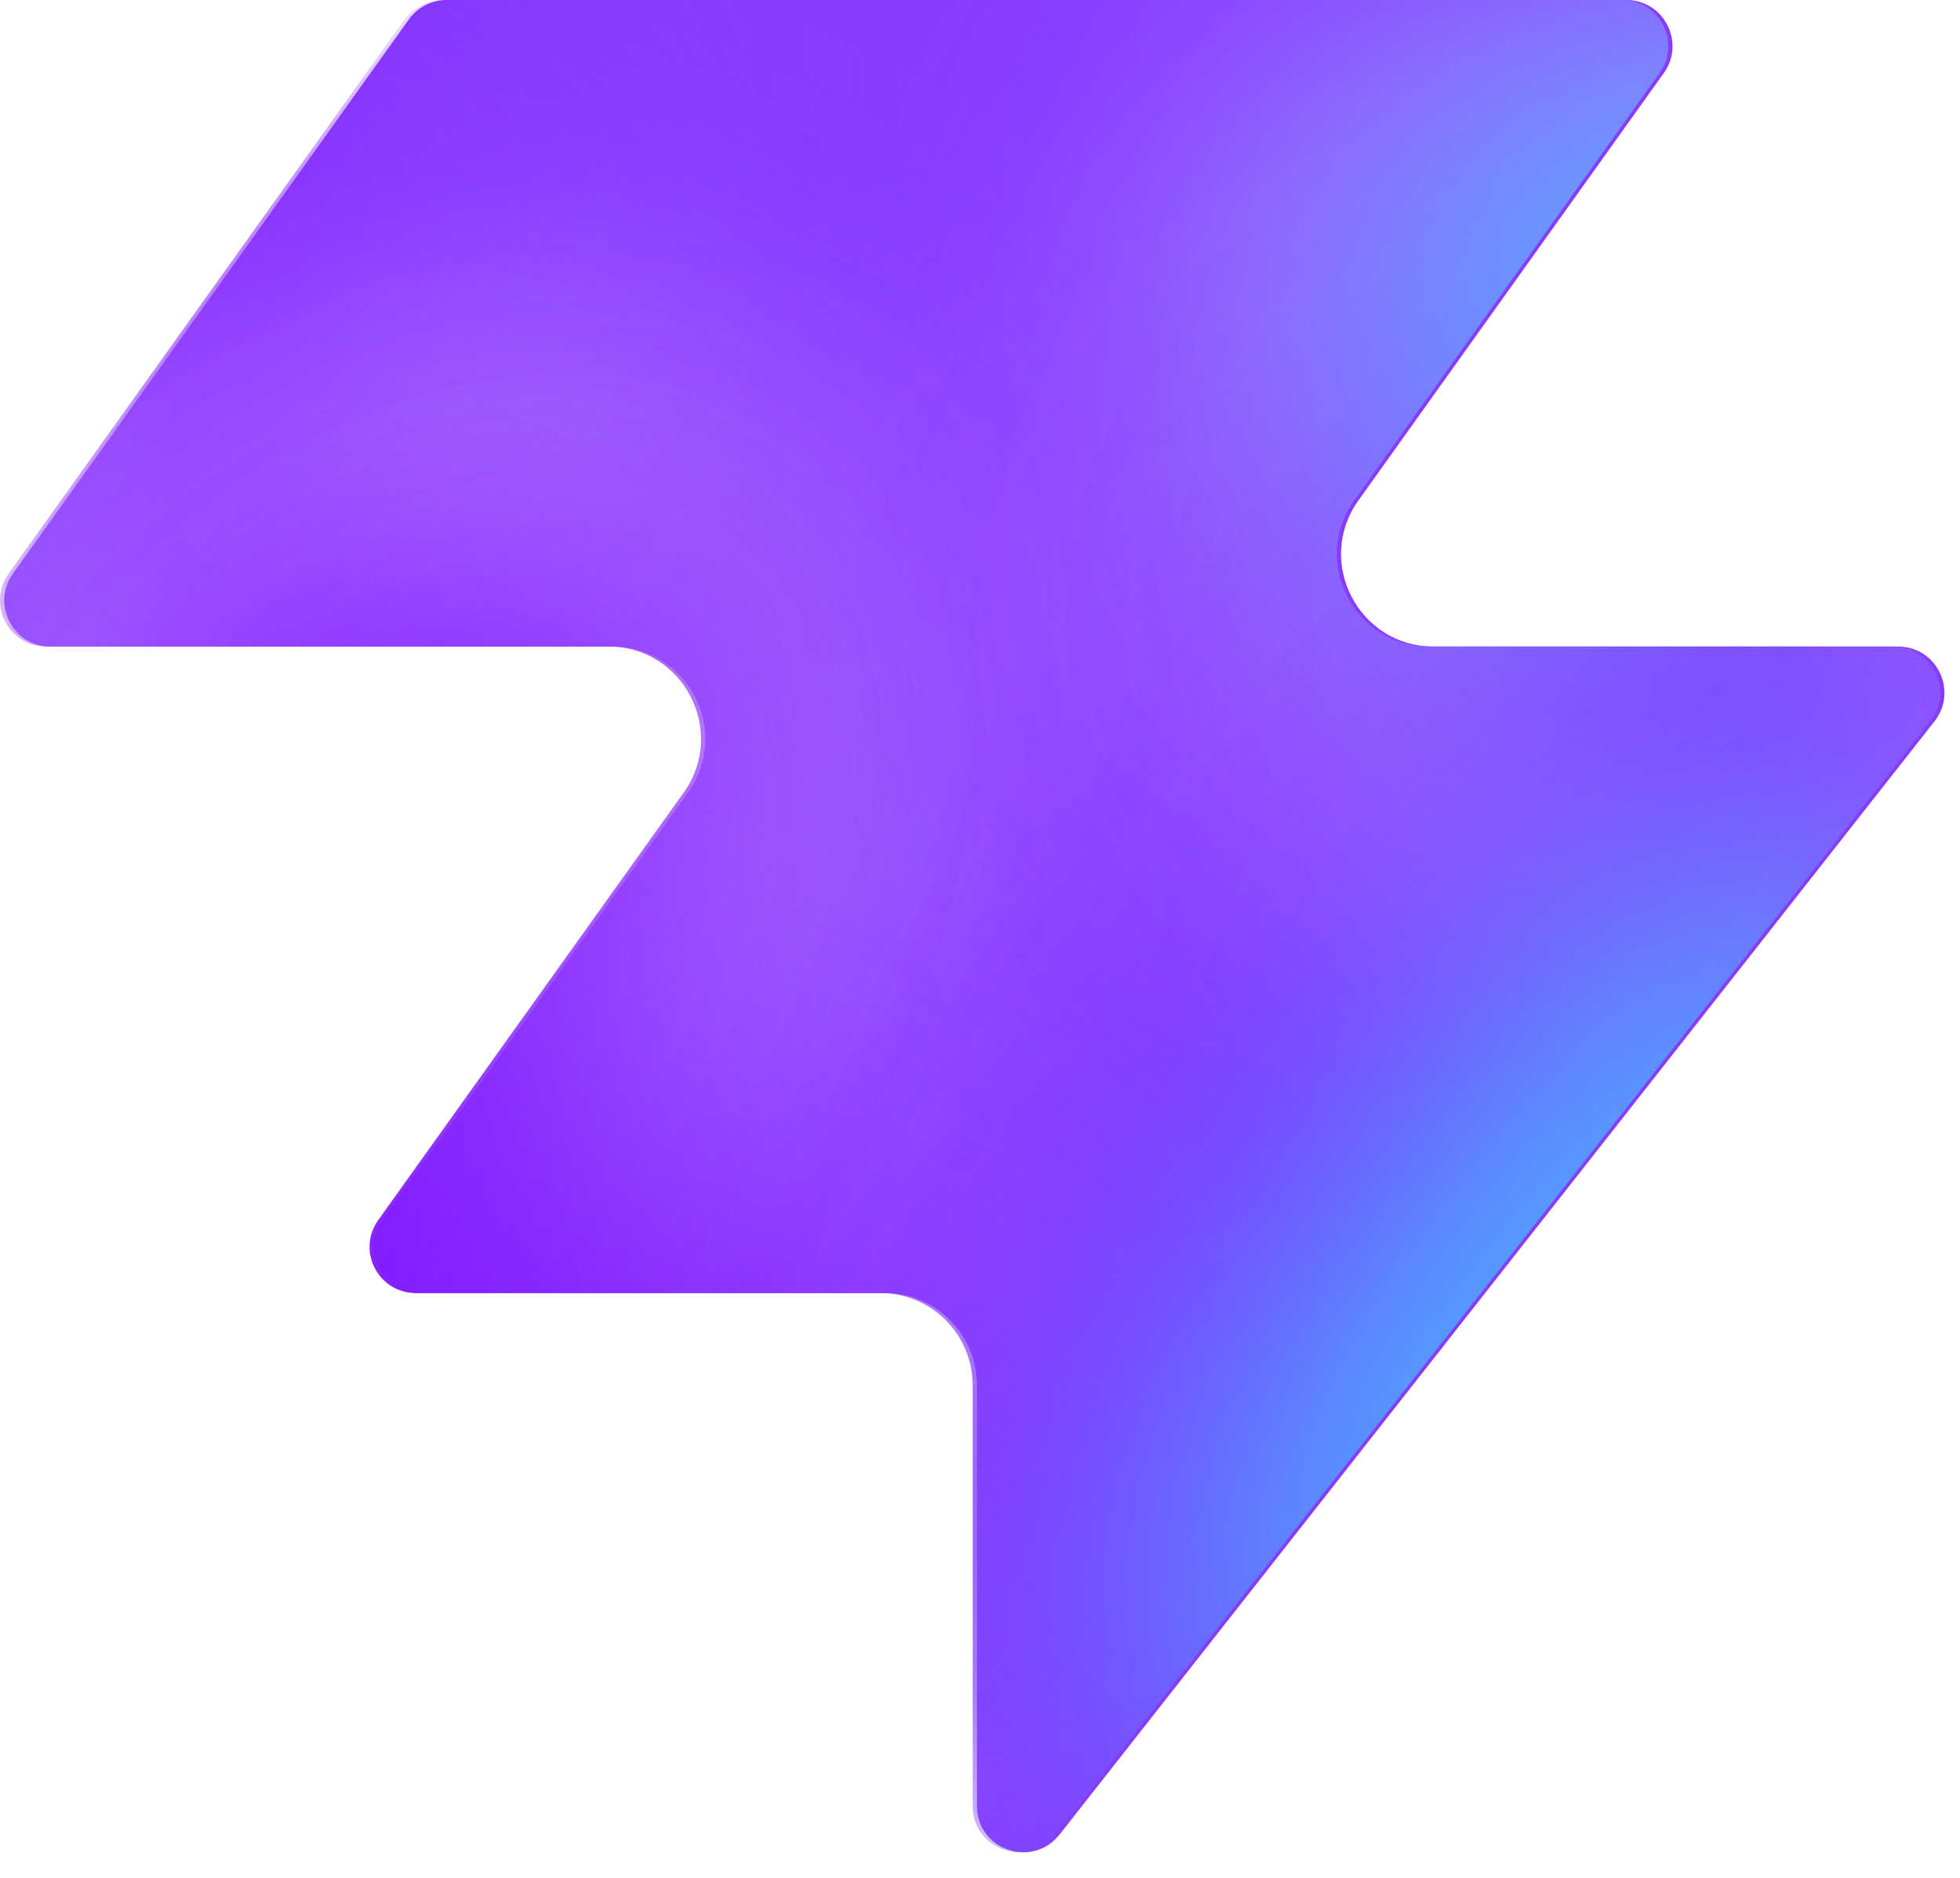
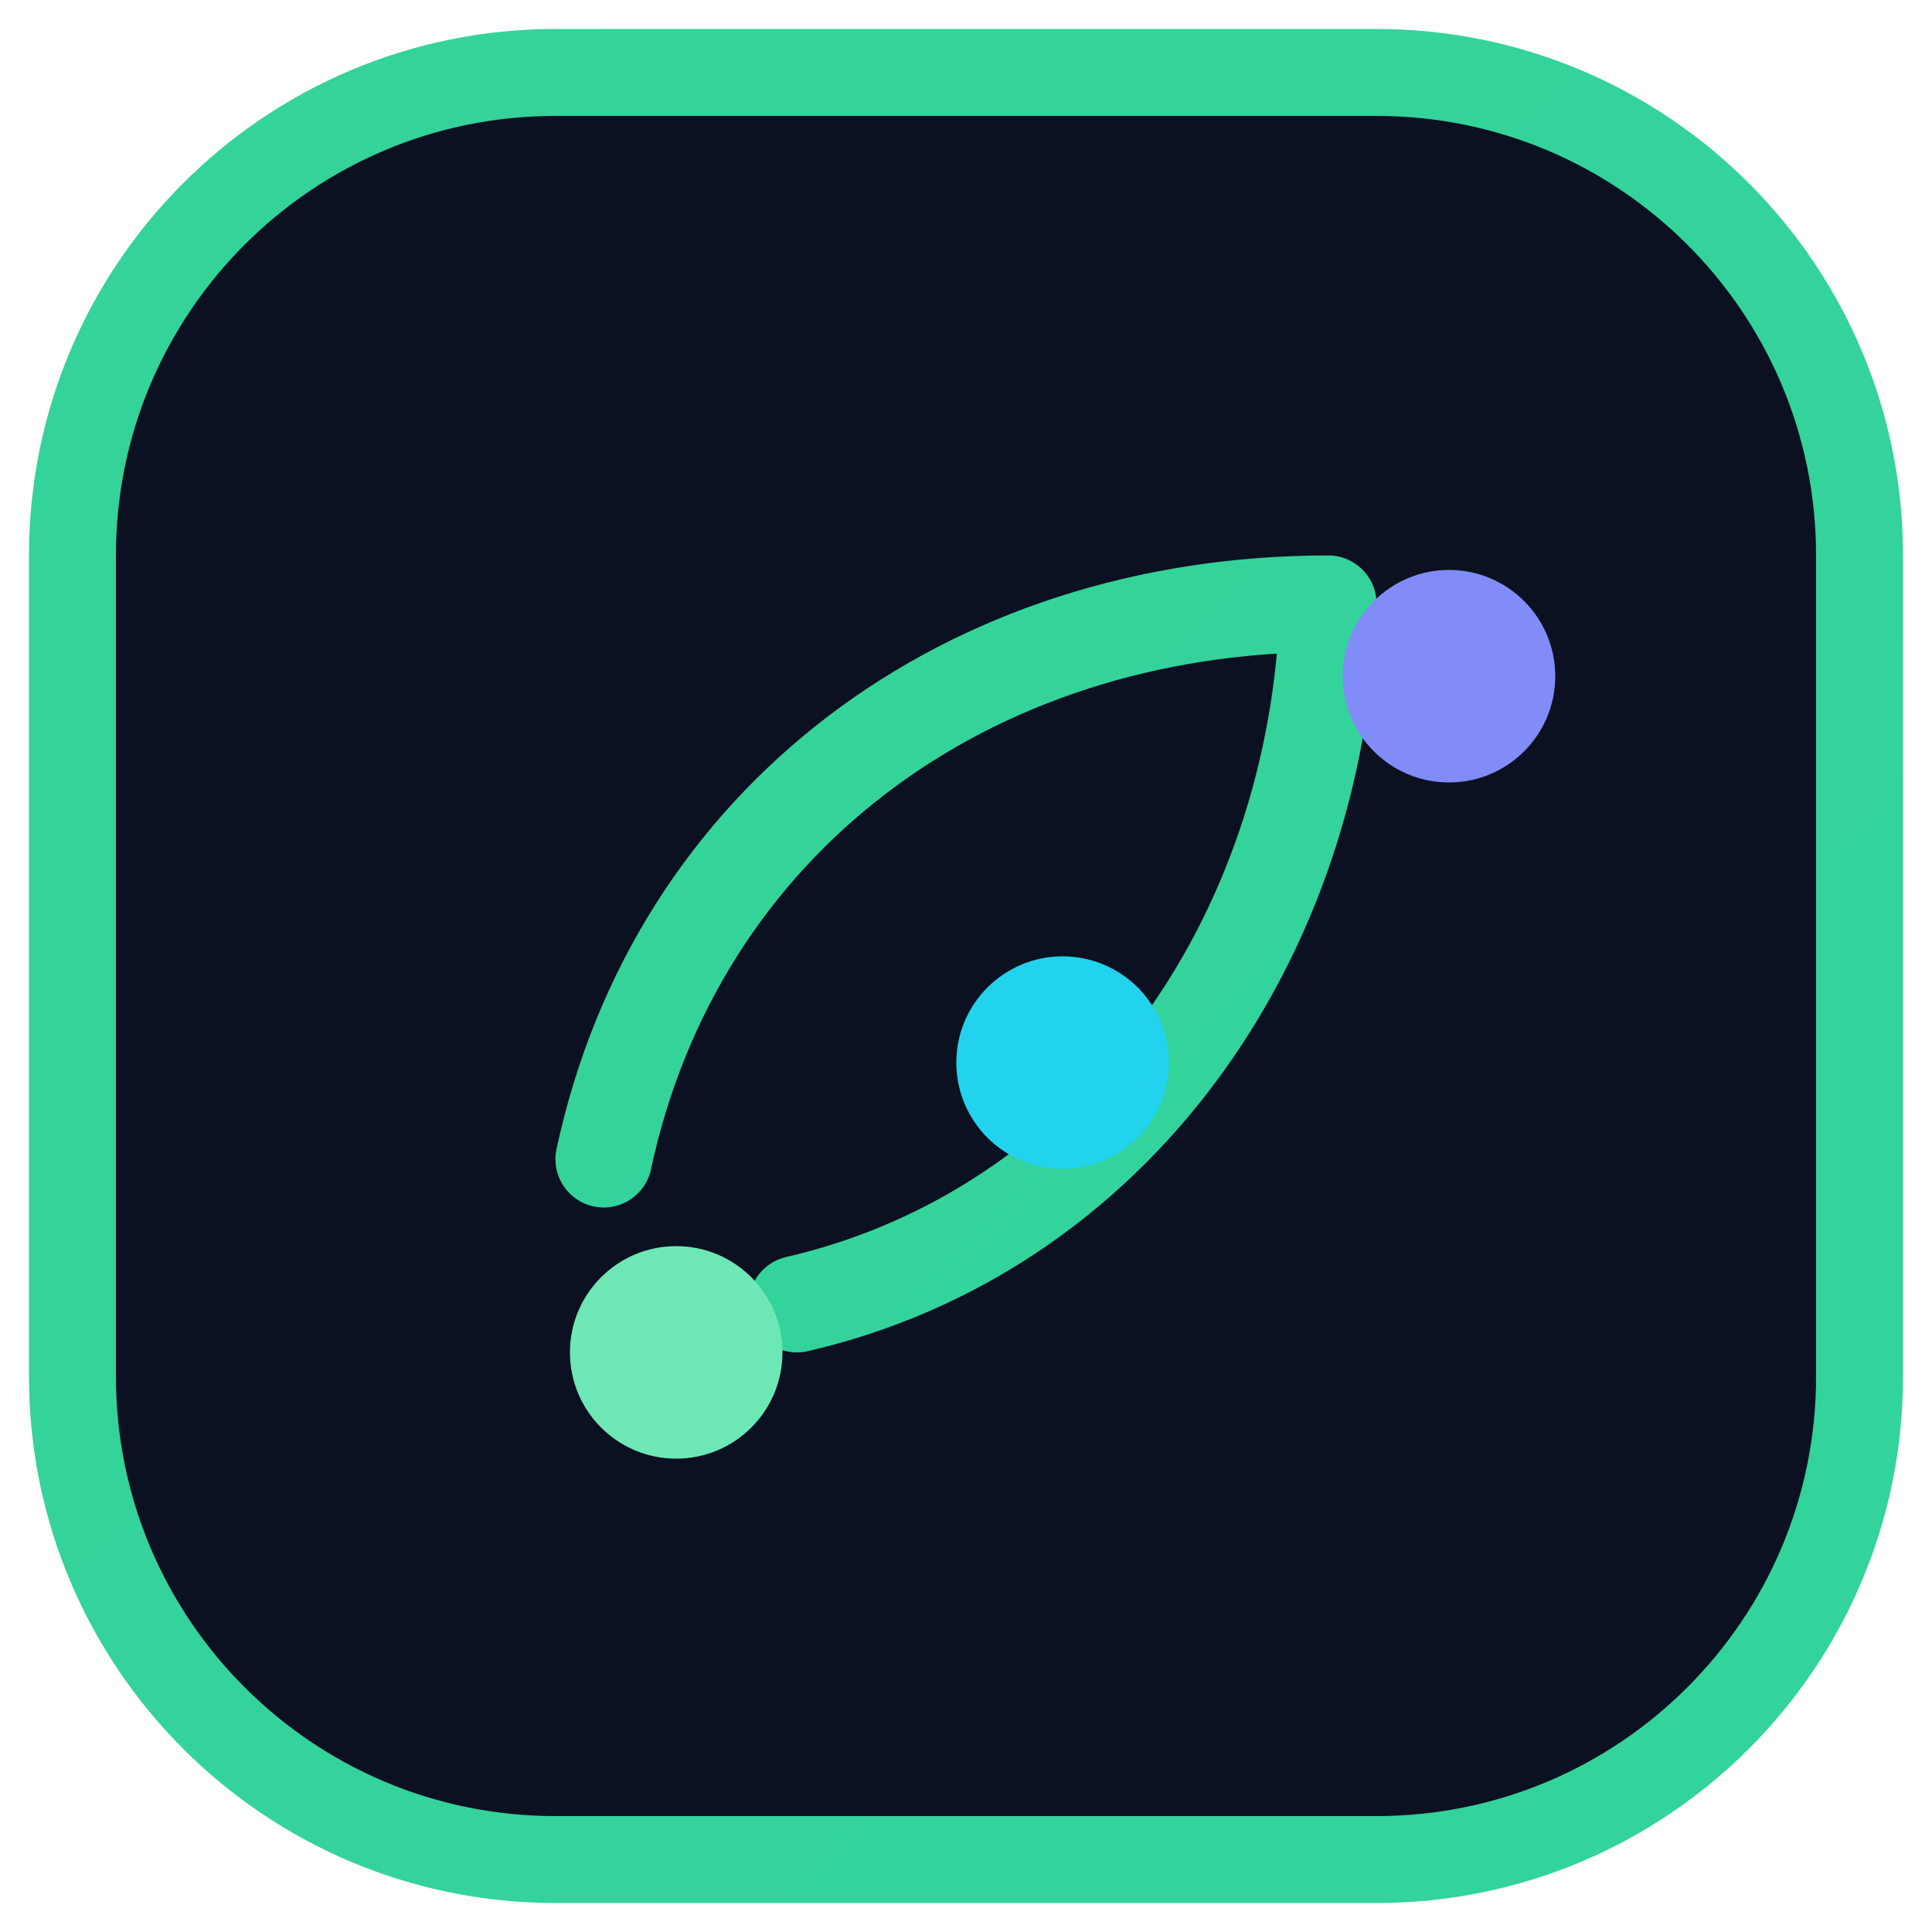
- <svg xmlns="http://www.w3.org/2000/svg" width="48" height="46" fill="none" viewBox="0 0 48 46">
-   <path fill="#863bff" d="M25.946 44.938c-.664.845-2.021.375-2.021-.698V33.937a2.26 2.26 0 0 0-2.262-2.262H10.287c-.92 0-1.456-1.04-.92-1.788l7.48-10.471c1.07-1.497 0-3.578-1.842-3.578H1.237c-.92 0-1.456-1.04-.92-1.788L10.013.474c.214-.297.556-.474.92-.474h28.894c.92 0 1.456 1.04.92 1.788l-7.48 10.471c-1.07 1.498 0 3.579 1.842 3.579h11.377c.943 0 1.473 1.088.89 1.83L25.947 44.94z" style="fill:#863bff;fill:color(display-p3 .525 .23 1);fill-opacity:1" />
-   <mask id="a" width="48" height="46" x="0" y="0" maskUnits="userSpaceOnUse" style="mask-type:alpha">
-     <path fill="#000" d="M25.842 44.938c-.664.844-2.021.375-2.021-.698V33.937a2.26 2.26 0 0 0-2.262-2.262H10.183c-.92 0-1.456-1.04-.92-1.788l7.48-10.471c1.07-1.498 0-3.579-1.842-3.579H1.133c-.92 0-1.456-1.04-.92-1.787L9.91.473c.214-.297.556-.474.92-.474h28.894c.92 0 1.456 1.04.92 1.788l-7.48 10.471c-1.07 1.498 0 3.578 1.842 3.578h11.377c.943 0 1.473 1.088.89 1.832L25.843 44.94z" style="fill:#000;fill-opacity:1" />
-   </mask>
-   <g mask="url(#a)">
-     <g filter="url(#b)">
-       <ellipse cx="5.508" cy="14.704" fill="#ede6ff" rx="5.508" ry="14.704" style="fill:#ede6ff;fill:color(display-p3 .927 .903 1);fill-opacity:1" transform="matrix(.00324 1 1 -.00324 -4.47 31.516)" />
-     </g>
-     <g filter="url(#c)">
-       <ellipse cx="10.399" cy="29.851" fill="#ede6ff" rx="10.399" ry="29.851" style="fill:#ede6ff;fill:color(display-p3 .927 .903 1);fill-opacity:1" transform="matrix(.00324 1 1 -.00324 -39.328 7.883)" />
-     </g>
-     <g filter="url(#d)">
-       <ellipse cx="5.508" cy="30.487" fill="#7e14ff" rx="5.508" ry="30.487" style="fill:#7e14ff;fill:color(display-p3 .492 .077 1);fill-opacity:1" transform="rotate(89.814 -25.913 -14.639)scale(1 -1)" />
-     </g>
-     <g filter="url(#e)">
-       <ellipse cx="5.508" cy="30.599" fill="#7e14ff" rx="5.508" ry="30.599" style="fill:#7e14ff;fill:color(display-p3 .492 .077 1);fill-opacity:1" transform="rotate(89.814 -32.644 -3.334)scale(1 -1)" />
-     </g>
-     <g filter="url(#f)">
-       <ellipse cx="5.508" cy="30.599" fill="#7e14ff" rx="5.508" ry="30.599" style="fill:#7e14ff;fill:color(display-p3 .492 .077 1);fill-opacity:1" transform="matrix(.00324 1 1 -.00324 -34.34 30.47)" />
-     </g>
-     <g filter="url(#g)">
-       <ellipse cx="14.072" cy="22.078" fill="#ede6ff" rx="14.072" ry="22.078" style="fill:#ede6ff;fill:color(display-p3 .927 .903 1);fill-opacity:1" transform="rotate(93.35 24.506 48.493)scale(-1 1)" />
-     </g>
-     <g filter="url(#h)">
-       <ellipse cx="3.47" cy="21.501" fill="#7e14ff" rx="3.47" ry="21.501" style="fill:#7e14ff;fill:color(display-p3 .492 .077 1);fill-opacity:1" transform="rotate(89.009 28.708 47.59)scale(-1 1)" />
-     </g>
-     <g filter="url(#i)">
-       <ellipse cx="3.47" cy="21.501" fill="#7e14ff" rx="3.47" ry="21.501" style="fill:#7e14ff;fill:color(display-p3 .492 .077 1);fill-opacity:1" transform="rotate(89.009 28.708 47.59)scale(-1 1)" />
-     </g>
-     <g filter="url(#j)">
-       <ellipse cx=".387" cy="8.972" fill="#7e14ff" rx="4.407" ry="29.108" style="fill:#7e14ff;fill:color(display-p3 .492 .077 1);fill-opacity:1" transform="rotate(39.51 .387 8.972)" />
-     </g>
-     <g filter="url(#k)">
-       <ellipse cx="47.523" cy="-6.092" fill="#7e14ff" rx="4.407" ry="29.108" style="fill:#7e14ff;fill:color(display-p3 .492 .077 1);fill-opacity:1" transform="rotate(37.892 47.523 -6.092)" />
-     </g>
-     <g filter="url(#l)">
-       <ellipse cx="41.412" cy="6.333" fill="#47bfff" rx="5.971" ry="9.665" style="fill:#47bfff;fill:color(display-p3 .28 .748 1);fill-opacity:1" transform="rotate(37.892 41.412 6.333)" />
-     </g>
-     <g filter="url(#m)">
-       <ellipse cx="-1.879" cy="38.332" fill="#7e14ff" rx="4.407" ry="29.108" style="fill:#7e14ff;fill:color(display-p3 .492 .077 1);fill-opacity:1" transform="rotate(37.892 -1.88 38.332)" />
-     </g>
-     <g filter="url(#n)">
-       <ellipse cx="-1.879" cy="38.332" fill="#7e14ff" rx="4.407" ry="29.108" style="fill:#7e14ff;fill:color(display-p3 .492 .077 1);fill-opacity:1" transform="rotate(37.892 -1.88 38.332)" />
-     </g>
-     <g filter="url(#o)">
-       <ellipse cx="35.651" cy="29.907" fill="#7e14ff" rx="4.407" ry="29.108" style="fill:#7e14ff;fill:color(display-p3 .492 .077 1);fill-opacity:1" transform="rotate(37.892 35.651 29.907)" />
-     </g>
-     <g filter="url(#p)">
-       <ellipse cx="38.418" cy="32.4" fill="#47bfff" rx="5.971" ry="15.297" style="fill:#47bfff;fill:color(display-p3 .28 .748 1);fill-opacity:1" transform="rotate(37.892 38.418 32.4)" />
-     </g>
-   </g>
+ <svg xmlns="http://www.w3.org/2000/svg" width="40" height="40" viewBox="0 0 40 40" fill="none">
  <defs>
-     <filter id="b" width="60.045" height="41.654" x="-19.77" y="16.149" color-interpolation-filters="sRGB" filterUnits="userSpaceOnUse">
-       <feFlood flood-opacity="0" result="BackgroundImageFix" />
-       <feBlend in="SourceGraphic" in2="BackgroundImageFix" result="shape" />
-       <feGaussianBlur result="effect1_foregroundBlur_2002_17158" stdDeviation="7.659" />
-     </filter>
-     <filter id="c" width="90.34" height="51.437" x="-54.613" y="-7.533" color-interpolation-filters="sRGB" filterUnits="userSpaceOnUse">
-       <feFlood flood-opacity="0" result="BackgroundImageFix" />
-       <feBlend in="SourceGraphic" in2="BackgroundImageFix" result="shape" />
-       <feGaussianBlur result="effect1_foregroundBlur_2002_17158" stdDeviation="7.659" />
-     </filter>
-     <filter id="d" width="79.355" height="29.4" x="-49.64" y="2.03" color-interpolation-filters="sRGB" filterUnits="userSpaceOnUse">
-       <feFlood flood-opacity="0" result="BackgroundImageFix" />
-       <feBlend in="SourceGraphic" in2="BackgroundImageFix" result="shape" />
-       <feGaussianBlur result="effect1_foregroundBlur_2002_17158" stdDeviation="4.596" />
-     </filter>
-     <filter id="e" width="79.579" height="29.4" x="-45.045" y="20.029" color-interpolation-filters="sRGB" filterUnits="userSpaceOnUse">
-       <feFlood flood-opacity="0" result="BackgroundImageFix" />
-       <feBlend in="SourceGraphic" in2="BackgroundImageFix" result="shape" />
-       <feGaussianBlur result="effect1_foregroundBlur_2002_17158" stdDeviation="4.596" />
-     </filter>
-     <filter id="f" width="79.579" height="29.4" x="-43.513" y="21.178" color-interpolation-filters="sRGB" filterUnits="userSpaceOnUse">
-       <feFlood flood-opacity="0" result="BackgroundImageFix" />
-       <feBlend in="SourceGraphic" in2="BackgroundImageFix" result="shape" />
-       <feGaussianBlur result="effect1_foregroundBlur_2002_17158" stdDeviation="4.596" />
-     </filter>
-     <filter id="g" width="74.749" height="58.852" x="15.756" y="-17.901" color-interpolation-filters="sRGB" filterUnits="userSpaceOnUse">
-       <feFlood flood-opacity="0" result="BackgroundImageFix" />
-       <feBlend in="SourceGraphic" in2="BackgroundImageFix" result="shape" />
-       <feGaussianBlur result="effect1_foregroundBlur_2002_17158" stdDeviation="7.659" />
-     </filter>
-     <filter id="h" width="61.377" height="25.362" x="23.548" y="2.284" color-interpolation-filters="sRGB" filterUnits="userSpaceOnUse">
-       <feFlood flood-opacity="0" result="BackgroundImageFix" />
-       <feBlend in="SourceGraphic" in2="BackgroundImageFix" result="shape" />
-       <feGaussianBlur result="effect1_foregroundBlur_2002_17158" stdDeviation="4.596" />
-     </filter>
-     <filter id="i" width="61.377" height="25.362" x="23.548" y="2.284" color-interpolation-filters="sRGB" filterUnits="userSpaceOnUse">
-       <feFlood flood-opacity="0" result="BackgroundImageFix" />
-       <feBlend in="SourceGraphic" in2="BackgroundImageFix" result="shape" />
-       <feGaussianBlur result="effect1_foregroundBlur_2002_17158" stdDeviation="4.596" />
-     </filter>
-     <filter id="j" width="56.045" height="63.649" x="-27.636" y="-22.853" color-interpolation-filters="sRGB" filterUnits="userSpaceOnUse">
-       <feFlood flood-opacity="0" result="BackgroundImageFix" />
-       <feBlend in="SourceGraphic" in2="BackgroundImageFix" result="shape" />
-       <feGaussianBlur result="effect1_foregroundBlur_2002_17158" stdDeviation="4.596" />
-     </filter>
-     <filter id="k" width="54.814" height="64.646" x="20.116" y="-38.415" color-interpolation-filters="sRGB" filterUnits="userSpaceOnUse">
-       <feFlood flood-opacity="0" result="BackgroundImageFix" />
-       <feBlend in="SourceGraphic" in2="BackgroundImageFix" result="shape" />
-       <feGaussianBlur result="effect1_foregroundBlur_2002_17158" stdDeviation="4.596" />
-     </filter>
-     <filter id="l" width="33.541" height="35.313" x="24.641" y="-11.323" color-interpolation-filters="sRGB" filterUnits="userSpaceOnUse">
-       <feFlood flood-opacity="0" result="BackgroundImageFix" />
-       <feBlend in="SourceGraphic" in2="BackgroundImageFix" result="shape" />
-       <feGaussianBlur result="effect1_foregroundBlur_2002_17158" stdDeviation="4.596" />
-     </filter>
-     <filter id="m" width="54.814" height="64.646" x="-29.286" y="6.009" color-interpolation-filters="sRGB" filterUnits="userSpaceOnUse">
-       <feFlood flood-opacity="0" result="BackgroundImageFix" />
-       <feBlend in="SourceGraphic" in2="BackgroundImageFix" result="shape" />
-       <feGaussianBlur result="effect1_foregroundBlur_2002_17158" stdDeviation="4.596" />
-     </filter>
-     <filter id="n" width="54.814" height="64.646" x="-29.286" y="6.009" color-interpolation-filters="sRGB" filterUnits="userSpaceOnUse">
-       <feFlood flood-opacity="0" result="BackgroundImageFix" />
-       <feBlend in="SourceGraphic" in2="BackgroundImageFix" result="shape" />
-       <feGaussianBlur result="effect1_foregroundBlur_2002_17158" stdDeviation="4.596" />
-     </filter>
-     <filter id="o" width="54.814" height="64.646" x="8.244" y="-2.416" color-interpolation-filters="sRGB" filterUnits="userSpaceOnUse">
-       <feFlood flood-opacity="0" result="BackgroundImageFix" />
-       <feBlend in="SourceGraphic" in2="BackgroundImageFix" result="shape" />
-       <feGaussianBlur result="effect1_foregroundBlur_2002_17158" stdDeviation="4.596" />
-     </filter>
-     <filter id="p" width="39.409" height="43.623" x="18.713" y="10.588" color-interpolation-filters="sRGB" filterUnits="userSpaceOnUse">
-       <feFlood flood-opacity="0" result="BackgroundImageFix" />
-       <feBlend in="SourceGraphic" in2="BackgroundImageFix" result="shape" />
-       <feGaussianBlur result="effect1_foregroundBlur_2002_17158" stdDeviation="4.596" />
-     </filter>
+     <linearGradient id="g" x1="0" y1="0" x2="40" y2="40">
+       <stop offset="0%" stop-color="#34d399" />
+       <stop offset="60%" stop-color="#22d3ee" />
+       <stop offset="100%" stop-color="#818cf8" />
+     </linearGradient>
  </defs>
+   <rect x="1.5" y="1.5" width="37" height="37" rx="10" fill="#0b1120" stroke="url(#g)" stroke-width="1.8" />
+   <path d="M12.5 24c1.5-7 7.5-11.5 15-11.5-.2 7-4.5 13-11 14.5" stroke="url(#g)" stroke-width="2" stroke-linecap="round" stroke-linejoin="round" fill="none" />
+   <circle cx="14" cy="28" r="2.2" fill="#6ee7b7" />
+   <circle cx="22" cy="22" r="2.2" fill="#22d3ee" />
+   <circle cx="30" cy="14" r="2.2" fill="#818cf8" />
</svg>
